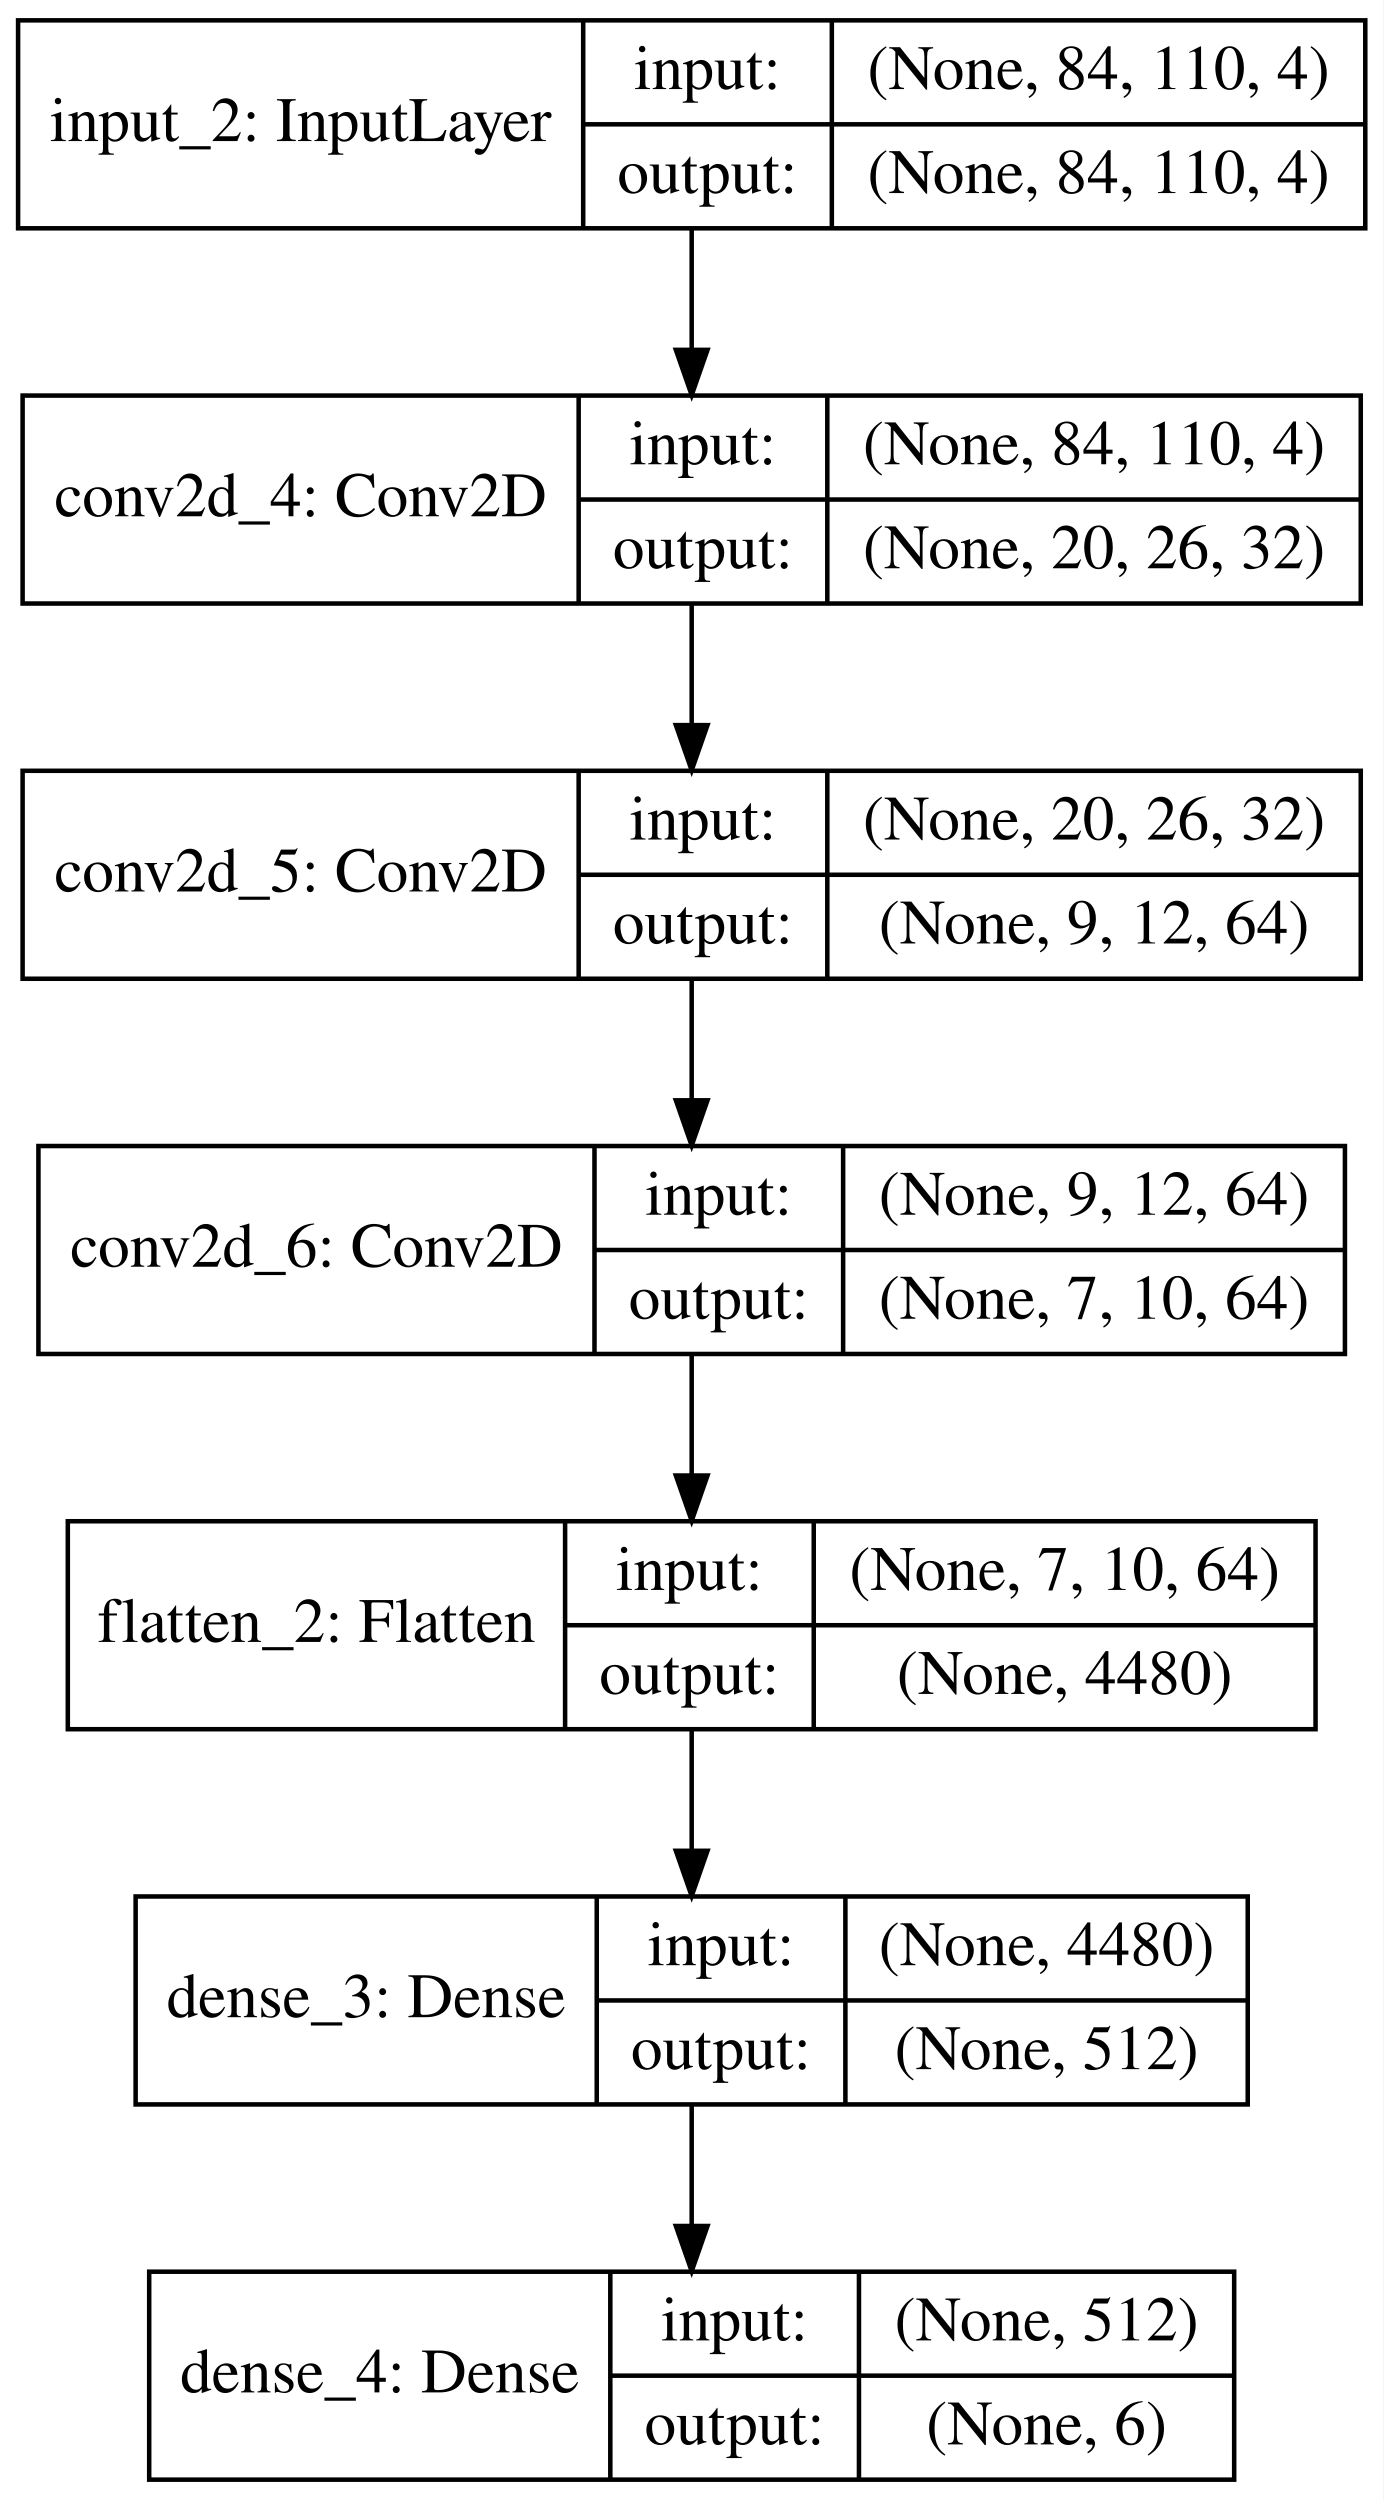
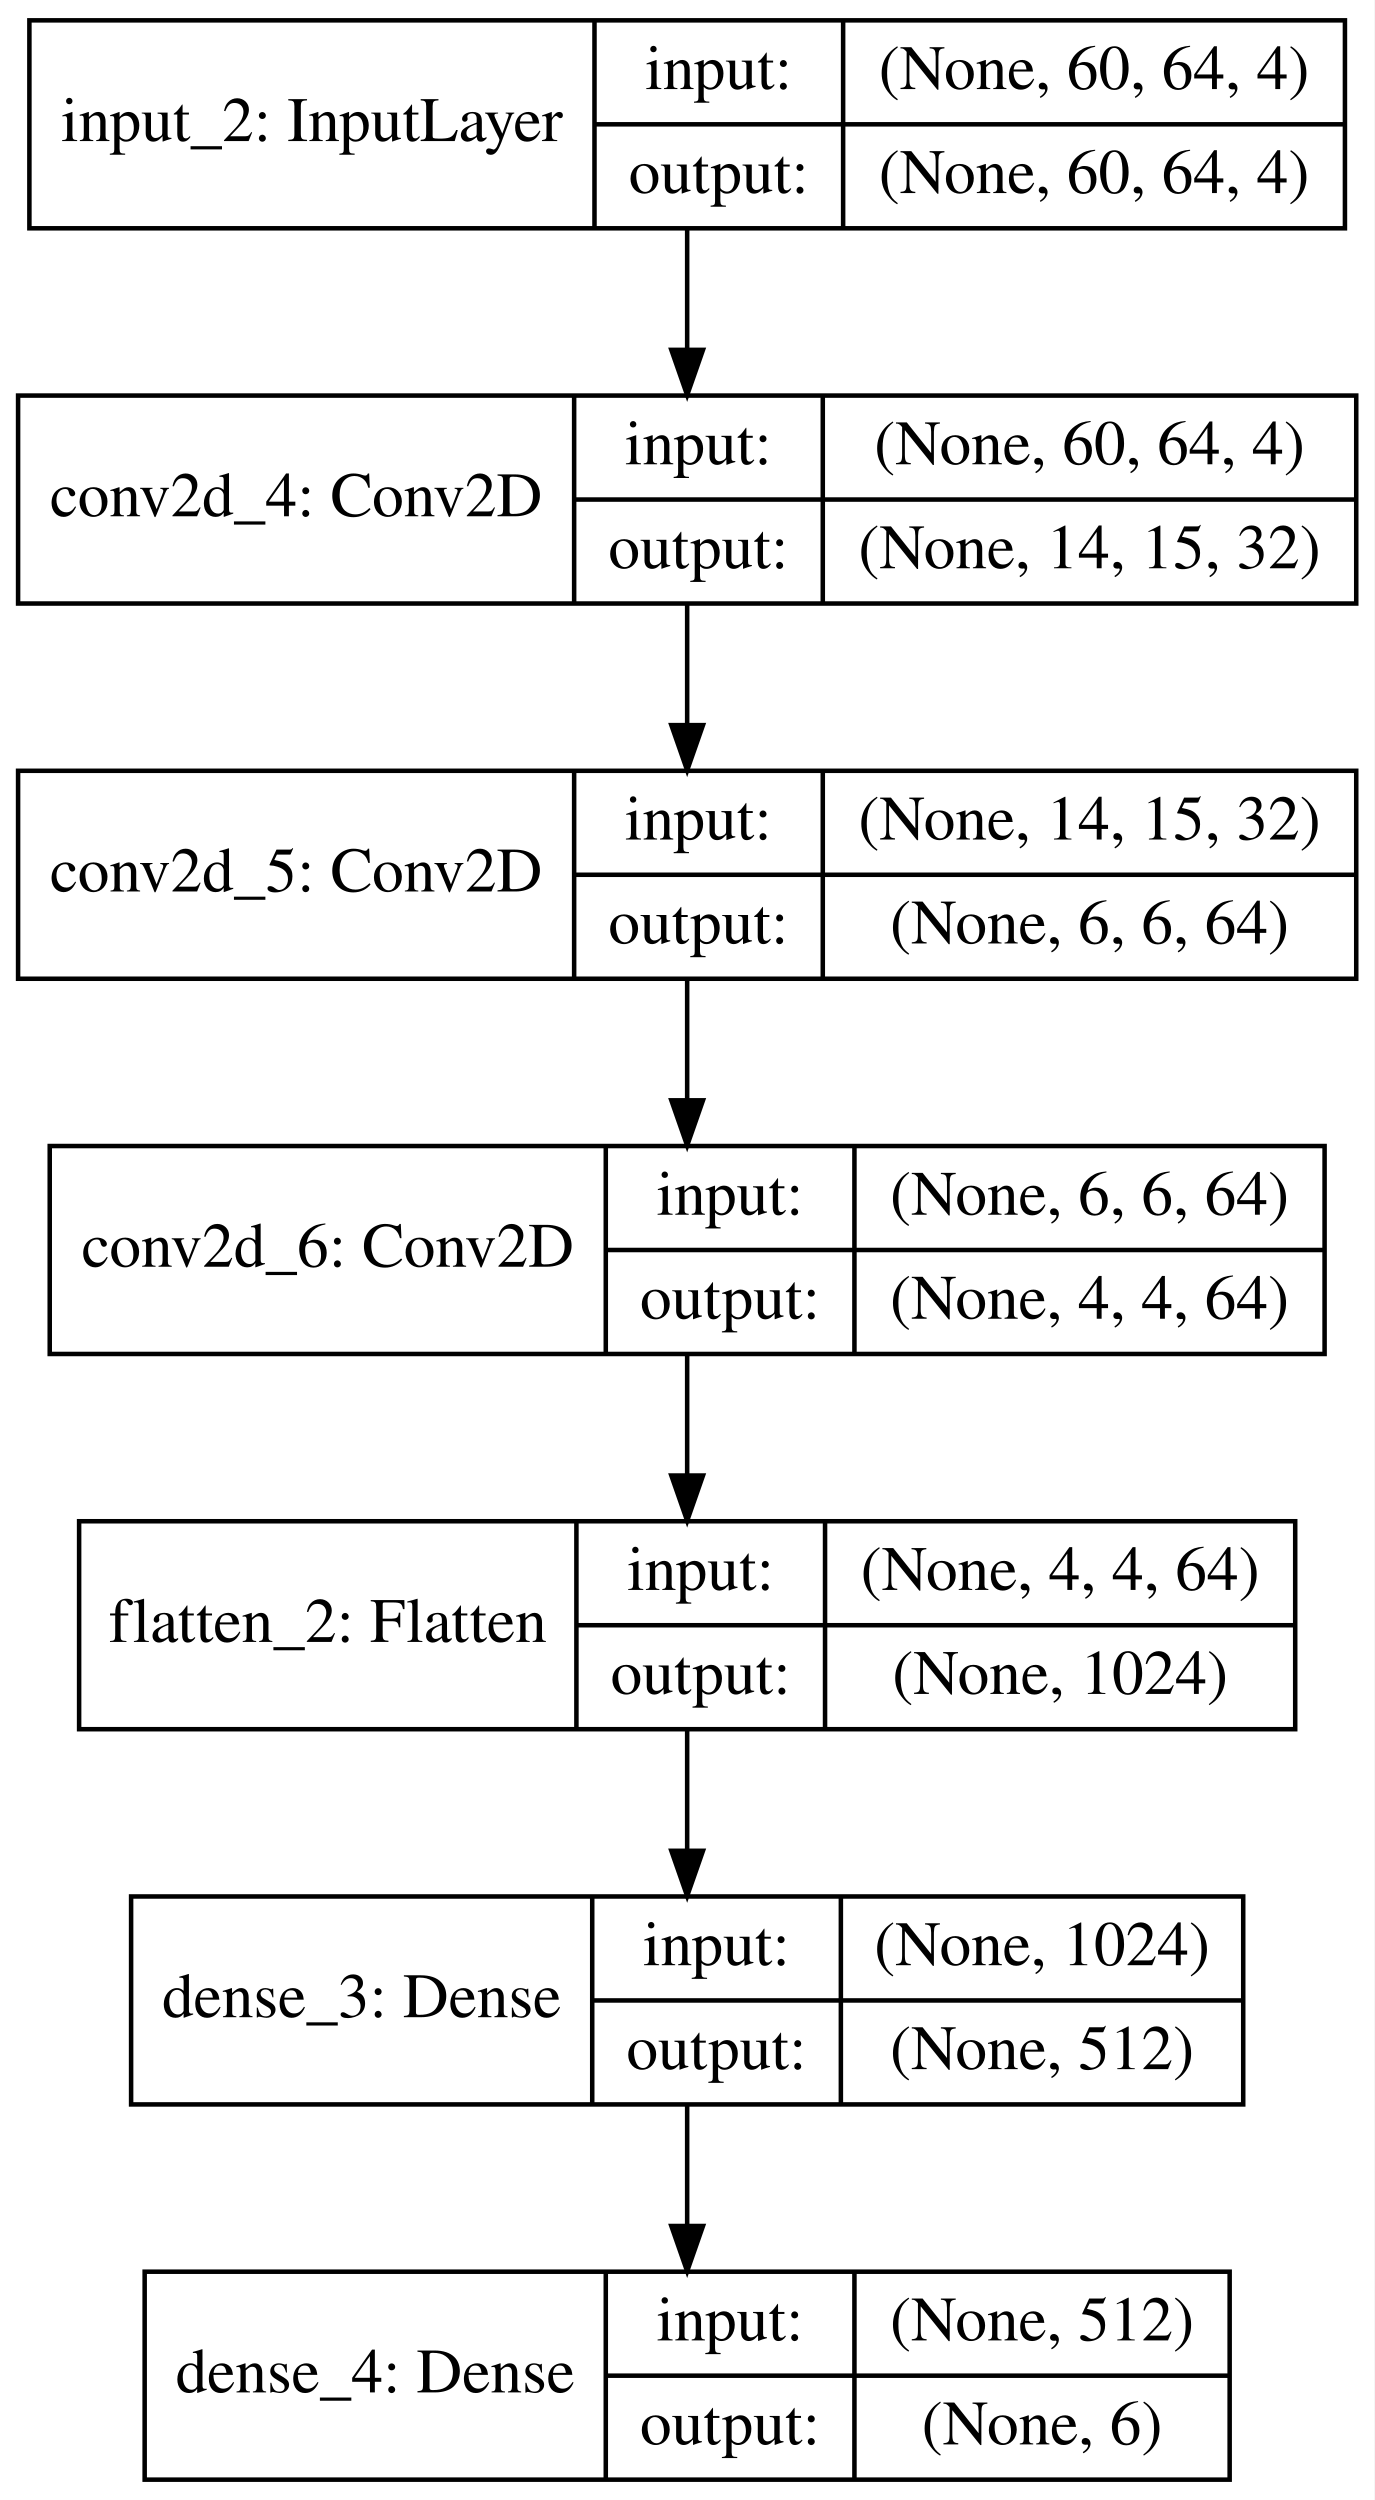
- <svg xmlns="http://www.w3.org/2000/svg" width="306pt" height="553pt" viewBox="0.00 0.00 306.00 553.00">
+ <svg xmlns="http://www.w3.org/2000/svg" width="304pt" height="553pt" viewBox="0.00 0.00 304.00 553.00">
  <g id="graph0" class="graph" transform="scale(1 1) rotate(0) translate(4 549)">
-     <polygon fill="white" stroke="none" points="-4,4 -4,-549 302,-549 302,4 -4,4" />
+     <polygon fill="white" stroke="none" points="-4,4 -4,-549 300,-549 300,4 -4,4" />
    <g id="node1" class="node">
-       <polygon fill="none" stroke="black" points="-2.84217e-14,-498.5 -2.84217e-14,-544.5 298,-544.5 298,-498.5 -2.84217e-14,-498.5" />
-       <text text-anchor="middle" x="62.5" y="-517.8" font-family="Times,serif" font-size="14.00">input_2: InputLayer</text>
-       <polyline fill="none" stroke="black" points="125,-498.5 125,-544.5 " />
-       <text text-anchor="middle" x="152.5" y="-529.3" font-family="Times,serif" font-size="14.00">input:</text>
-       <polyline fill="none" stroke="black" points="125,-521.5 180,-521.5 " />
-       <text text-anchor="middle" x="152.5" y="-506.3" font-family="Times,serif" font-size="14.00">output:</text>
-       <polyline fill="none" stroke="black" points="180,-498.5 180,-544.5 " />
-       <text text-anchor="middle" x="239" y="-529.3" font-family="Times,serif" font-size="14.00">(None, 84, 110, 4)</text>
-       <polyline fill="none" stroke="black" points="180,-521.5 298,-521.5 " />
-       <text text-anchor="middle" x="239" y="-506.3" font-family="Times,serif" font-size="14.00">(None, 84, 110, 4)</text>
+       <polygon fill="none" stroke="black" points="2.5,-498.5 2.5,-544.5 293.5,-544.5 293.5,-498.5 2.5,-498.5" />
+       <text text-anchor="middle" x="65" y="-517.8" font-family="Times,serif" font-size="14.00">input_2: InputLayer</text>
+       <polyline fill="none" stroke="black" points="127.5,-498.5 127.5,-544.5 " />
+       <text text-anchor="middle" x="155" y="-529.3" font-family="Times,serif" font-size="14.00">input:</text>
+       <polyline fill="none" stroke="black" points="127.5,-521.5 182.5,-521.5 " />
+       <text text-anchor="middle" x="155" y="-506.3" font-family="Times,serif" font-size="14.00">output:</text>
+       <polyline fill="none" stroke="black" points="182.5,-498.5 182.5,-544.5 " />
+       <text text-anchor="middle" x="238" y="-529.3" font-family="Times,serif" font-size="14.00">(None, 60, 64, 4)</text>
+       <polyline fill="none" stroke="black" points="182.5,-521.5 293.5,-521.5 " />
+       <text text-anchor="middle" x="238" y="-506.3" font-family="Times,serif" font-size="14.00">(None, 60, 64, 4)</text>
    </g>
    <g id="node2" class="node">
-       <polygon fill="none" stroke="black" points="1,-415.5 1,-461.5 297,-461.5 297,-415.5 1,-415.5" />
-       <text text-anchor="middle" x="62.5" y="-434.8" font-family="Times,serif" font-size="14.00">conv2d_4: Conv2D</text>
-       <polyline fill="none" stroke="black" points="124,-415.5 124,-461.5 " />
-       <text text-anchor="middle" x="151.5" y="-446.3" font-family="Times,serif" font-size="14.00">input:</text>
-       <polyline fill="none" stroke="black" points="124,-438.5 179,-438.5 " />
-       <text text-anchor="middle" x="151.5" y="-423.3" font-family="Times,serif" font-size="14.00">output:</text>
-       <polyline fill="none" stroke="black" points="179,-415.5 179,-461.5 " />
-       <text text-anchor="middle" x="238" y="-446.3" font-family="Times,serif" font-size="14.00">(None, 84, 110, 4)</text>
-       <polyline fill="none" stroke="black" points="179,-438.5 297,-438.5 " />
-       <text text-anchor="middle" x="238" y="-423.3" font-family="Times,serif" font-size="14.00">(None, 20, 26, 32)</text>
+       <polygon fill="none" stroke="black" points="0,-415.5 0,-461.5 296,-461.5 296,-415.5 0,-415.5" />
+       <text text-anchor="middle" x="61.5" y="-434.8" font-family="Times,serif" font-size="14.00">conv2d_4: Conv2D</text>
+       <polyline fill="none" stroke="black" points="123,-415.5 123,-461.5 " />
+       <text text-anchor="middle" x="150.5" y="-446.3" font-family="Times,serif" font-size="14.00">input:</text>
+       <polyline fill="none" stroke="black" points="123,-438.5 178,-438.5 " />
+       <text text-anchor="middle" x="150.5" y="-423.3" font-family="Times,serif" font-size="14.00">output:</text>
+       <polyline fill="none" stroke="black" points="178,-415.5 178,-461.5 " />
+       <text text-anchor="middle" x="237" y="-446.3" font-family="Times,serif" font-size="14.00">(None, 60, 64, 4)</text>
+       <polyline fill="none" stroke="black" points="178,-438.5 296,-438.5 " />
+       <text text-anchor="middle" x="237" y="-423.3" font-family="Times,serif" font-size="14.00">(None, 14, 15, 32)</text>
    </g>
    <g id="edge1" class="edge">
-       <path fill="none" stroke="black" d="M149,-498.366C149,-490.152 149,-480.658 149,-471.725" />
-       <polygon fill="black" stroke="black" points="152.5,-471.607 149,-461.607 145.5,-471.607 152.5,-471.607" />
+       <path fill="none" stroke="black" d="M148,-498.366C148,-490.152 148,-480.658 148,-471.725" />
+       <polygon fill="black" stroke="black" points="151.5,-471.607 148,-461.607 144.5,-471.607 151.5,-471.607" />
    </g>
    <g id="node3" class="node">
-       <polygon fill="none" stroke="black" points="1,-332.5 1,-378.5 297,-378.5 297,-332.5 1,-332.5" />
-       <text text-anchor="middle" x="62.5" y="-351.8" font-family="Times,serif" font-size="14.00">conv2d_5: Conv2D</text>
-       <polyline fill="none" stroke="black" points="124,-332.5 124,-378.5 " />
-       <text text-anchor="middle" x="151.5" y="-363.3" font-family="Times,serif" font-size="14.00">input:</text>
-       <polyline fill="none" stroke="black" points="124,-355.5 179,-355.5 " />
-       <text text-anchor="middle" x="151.5" y="-340.3" font-family="Times,serif" font-size="14.00">output:</text>
-       <polyline fill="none" stroke="black" points="179,-332.5 179,-378.5 " />
-       <text text-anchor="middle" x="238" y="-363.3" font-family="Times,serif" font-size="14.00">(None, 20, 26, 32)</text>
-       <polyline fill="none" stroke="black" points="179,-355.5 297,-355.5 " />
-       <text text-anchor="middle" x="238" y="-340.3" font-family="Times,serif" font-size="14.00">(None, 9, 12, 64)</text>
+       <polygon fill="none" stroke="black" points="0,-332.5 0,-378.5 296,-378.5 296,-332.5 0,-332.5" />
+       <text text-anchor="middle" x="61.5" y="-351.8" font-family="Times,serif" font-size="14.00">conv2d_5: Conv2D</text>
+       <polyline fill="none" stroke="black" points="123,-332.5 123,-378.5 " />
+       <text text-anchor="middle" x="150.5" y="-363.3" font-family="Times,serif" font-size="14.00">input:</text>
+       <polyline fill="none" stroke="black" points="123,-355.5 178,-355.5 " />
+       <text text-anchor="middle" x="150.5" y="-340.3" font-family="Times,serif" font-size="14.00">output:</text>
+       <polyline fill="none" stroke="black" points="178,-332.5 178,-378.5 " />
+       <text text-anchor="middle" x="237" y="-363.3" font-family="Times,serif" font-size="14.00">(None, 14, 15, 32)</text>
+       <polyline fill="none" stroke="black" points="178,-355.5 296,-355.5 " />
+       <text text-anchor="middle" x="237" y="-340.3" font-family="Times,serif" font-size="14.00">(None, 6, 6, 64)</text>
    </g>
    <g id="edge2" class="edge">
-       <path fill="none" stroke="black" d="M149,-415.366C149,-407.152 149,-397.658 149,-388.725" />
-       <polygon fill="black" stroke="black" points="152.5,-388.607 149,-378.607 145.5,-388.607 152.5,-388.607" />
+       <path fill="none" stroke="black" d="M148,-415.366C148,-407.152 148,-397.658 148,-388.725" />
+       <polygon fill="black" stroke="black" points="151.5,-388.607 148,-378.607 144.5,-388.607 151.5,-388.607" />
    </g>
    <g id="node4" class="node">
-       <polygon fill="none" stroke="black" points="4.5,-249.5 4.5,-295.5 293.5,-295.5 293.5,-249.5 4.5,-249.5" />
-       <text text-anchor="middle" x="66" y="-268.8" font-family="Times,serif" font-size="14.00">conv2d_6: Conv2D</text>
-       <polyline fill="none" stroke="black" points="127.5,-249.5 127.5,-295.5 " />
-       <text text-anchor="middle" x="155" y="-280.3" font-family="Times,serif" font-size="14.00">input:</text>
-       <polyline fill="none" stroke="black" points="127.5,-272.5 182.5,-272.5 " />
-       <text text-anchor="middle" x="155" y="-257.3" font-family="Times,serif" font-size="14.00">output:</text>
-       <polyline fill="none" stroke="black" points="182.5,-249.5 182.5,-295.5 " />
-       <text text-anchor="middle" x="238" y="-280.3" font-family="Times,serif" font-size="14.00">(None, 9, 12, 64)</text>
-       <polyline fill="none" stroke="black" points="182.5,-272.5 293.5,-272.5 " />
-       <text text-anchor="middle" x="238" y="-257.3" font-family="Times,serif" font-size="14.00">(None, 7, 10, 64)</text>
+       <polygon fill="none" stroke="black" points="7,-249.5 7,-295.5 289,-295.5 289,-249.5 7,-249.5" />
+       <text text-anchor="middle" x="68.5" y="-268.8" font-family="Times,serif" font-size="14.00">conv2d_6: Conv2D</text>
+       <polyline fill="none" stroke="black" points="130,-249.5 130,-295.5 " />
+       <text text-anchor="middle" x="157.5" y="-280.3" font-family="Times,serif" font-size="14.00">input:</text>
+       <polyline fill="none" stroke="black" points="130,-272.5 185,-272.5 " />
+       <text text-anchor="middle" x="157.5" y="-257.3" font-family="Times,serif" font-size="14.00">output:</text>
+       <polyline fill="none" stroke="black" points="185,-249.5 185,-295.5 " />
+       <text text-anchor="middle" x="237" y="-280.3" font-family="Times,serif" font-size="14.00">(None, 6, 6, 64)</text>
+       <polyline fill="none" stroke="black" points="185,-272.5 289,-272.5 " />
+       <text text-anchor="middle" x="237" y="-257.3" font-family="Times,serif" font-size="14.00">(None, 4, 4, 64)</text>
    </g>
    <g id="edge3" class="edge">
-       <path fill="none" stroke="black" d="M149,-332.366C149,-324.152 149,-314.658 149,-305.725" />
-       <polygon fill="black" stroke="black" points="152.5,-305.607 149,-295.607 145.5,-305.607 152.5,-305.607" />
+       <path fill="none" stroke="black" d="M148,-332.366C148,-324.152 148,-314.658 148,-305.725" />
+       <polygon fill="black" stroke="black" points="151.5,-305.607 148,-295.607 144.5,-305.607 151.5,-305.607" />
    </g>
    <g id="node5" class="node">
-       <polygon fill="none" stroke="black" points="11,-166.5 11,-212.5 287,-212.5 287,-166.5 11,-166.5" />
-       <text text-anchor="middle" x="66" y="-185.8" font-family="Times,serif" font-size="14.00">flatten_2: Flatten</text>
-       <polyline fill="none" stroke="black" points="121,-166.5 121,-212.5 " />
-       <text text-anchor="middle" x="148.5" y="-197.3" font-family="Times,serif" font-size="14.00">input:</text>
-       <polyline fill="none" stroke="black" points="121,-189.5 176,-189.5 " />
-       <text text-anchor="middle" x="148.5" y="-174.3" font-family="Times,serif" font-size="14.00">output:</text>
-       <polyline fill="none" stroke="black" points="176,-166.5 176,-212.5 " />
-       <text text-anchor="middle" x="231.5" y="-197.3" font-family="Times,serif" font-size="14.00">(None, 7, 10, 64)</text>
-       <polyline fill="none" stroke="black" points="176,-189.5 287,-189.5 " />
-       <text text-anchor="middle" x="231.5" y="-174.3" font-family="Times,serif" font-size="14.00">(None, 4480)</text>
+       <polygon fill="none" stroke="black" points="13.5,-166.5 13.5,-212.5 282.5,-212.5 282.5,-166.5 13.5,-166.5" />
+       <text text-anchor="middle" x="68.5" y="-185.8" font-family="Times,serif" font-size="14.00">flatten_2: Flatten</text>
+       <polyline fill="none" stroke="black" points="123.5,-166.5 123.5,-212.5 " />
+       <text text-anchor="middle" x="151" y="-197.3" font-family="Times,serif" font-size="14.00">input:</text>
+       <polyline fill="none" stroke="black" points="123.5,-189.5 178.5,-189.5 " />
+       <text text-anchor="middle" x="151" y="-174.3" font-family="Times,serif" font-size="14.00">output:</text>
+       <polyline fill="none" stroke="black" points="178.5,-166.5 178.5,-212.5 " />
+       <text text-anchor="middle" x="230.5" y="-197.3" font-family="Times,serif" font-size="14.00">(None, 4, 4, 64)</text>
+       <polyline fill="none" stroke="black" points="178.5,-189.5 282.5,-189.5 " />
+       <text text-anchor="middle" x="230.5" y="-174.3" font-family="Times,serif" font-size="14.00">(None, 1024)</text>
    </g>
    <g id="edge4" class="edge">
-       <path fill="none" stroke="black" d="M149,-249.366C149,-241.152 149,-231.658 149,-222.725" />
-       <polygon fill="black" stroke="black" points="152.5,-222.607 149,-212.607 145.5,-222.607 152.5,-222.607" />
+       <path fill="none" stroke="black" d="M148,-249.366C148,-241.152 148,-231.658 148,-222.725" />
+       <polygon fill="black" stroke="black" points="151.5,-222.607 148,-212.607 144.5,-222.607 151.5,-222.607" />
    </g>
    <g id="node6" class="node">
-       <polygon fill="none" stroke="black" points="26,-83.5 26,-129.5 272,-129.5 272,-83.5 26,-83.5" />
-       <text text-anchor="middle" x="77" y="-102.8" font-family="Times,serif" font-size="14.00">dense_3: Dense</text>
-       <polyline fill="none" stroke="black" points="128,-83.5 128,-129.5 " />
-       <text text-anchor="middle" x="155.5" y="-114.3" font-family="Times,serif" font-size="14.00">input:</text>
-       <polyline fill="none" stroke="black" points="128,-106.5 183,-106.5 " />
-       <text text-anchor="middle" x="155.5" y="-91.3" font-family="Times,serif" font-size="14.00">output:</text>
-       <polyline fill="none" stroke="black" points="183,-83.5 183,-129.5 " />
-       <text text-anchor="middle" x="227.5" y="-114.3" font-family="Times,serif" font-size="14.00">(None, 4480)</text>
-       <polyline fill="none" stroke="black" points="183,-106.5 272,-106.5 " />
-       <text text-anchor="middle" x="227.5" y="-91.3" font-family="Times,serif" font-size="14.00">(None, 512)</text>
+       <polygon fill="none" stroke="black" points="25,-83.5 25,-129.5 271,-129.5 271,-83.5 25,-83.5" />
+       <text text-anchor="middle" x="76" y="-102.8" font-family="Times,serif" font-size="14.00">dense_3: Dense</text>
+       <polyline fill="none" stroke="black" points="127,-83.5 127,-129.5 " />
+       <text text-anchor="middle" x="154.5" y="-114.3" font-family="Times,serif" font-size="14.00">input:</text>
+       <polyline fill="none" stroke="black" points="127,-106.5 182,-106.5 " />
+       <text text-anchor="middle" x="154.5" y="-91.3" font-family="Times,serif" font-size="14.00">output:</text>
+       <polyline fill="none" stroke="black" points="182,-83.5 182,-129.5 " />
+       <text text-anchor="middle" x="226.5" y="-114.3" font-family="Times,serif" font-size="14.00">(None, 1024)</text>
+       <polyline fill="none" stroke="black" points="182,-106.5 271,-106.5 " />
+       <text text-anchor="middle" x="226.5" y="-91.3" font-family="Times,serif" font-size="14.00">(None, 512)</text>
    </g>
    <g id="edge5" class="edge">
-       <path fill="none" stroke="black" d="M149,-166.366C149,-158.152 149,-148.658 149,-139.725" />
-       <polygon fill="black" stroke="black" points="152.5,-139.607 149,-129.607 145.5,-139.607 152.5,-139.607" />
+       <path fill="none" stroke="black" d="M148,-166.366C148,-158.152 148,-148.658 148,-139.725" />
+       <polygon fill="black" stroke="black" points="151.5,-139.607 148,-129.607 144.5,-139.607 151.5,-139.607" />
    </g>
    <g id="node7" class="node">
-       <polygon fill="none" stroke="black" points="29,-0.5 29,-46.5 269,-46.5 269,-0.5 29,-0.5" />
-       <text text-anchor="middle" x="80" y="-19.8" font-family="Times,serif" font-size="14.00">dense_4: Dense</text>
-       <polyline fill="none" stroke="black" points="131,-0.5 131,-46.5 " />
-       <text text-anchor="middle" x="158.5" y="-31.3" font-family="Times,serif" font-size="14.00">input:</text>
-       <polyline fill="none" stroke="black" points="131,-23.5 186,-23.5 " />
-       <text text-anchor="middle" x="158.5" y="-8.3" font-family="Times,serif" font-size="14.00">output:</text>
-       <polyline fill="none" stroke="black" points="186,-0.5 186,-46.5 " />
-       <text text-anchor="middle" x="227.5" y="-31.3" font-family="Times,serif" font-size="14.00">(None, 512)</text>
-       <polyline fill="none" stroke="black" points="186,-23.5 269,-23.5 " />
-       <text text-anchor="middle" x="227.5" y="-8.3" font-family="Times,serif" font-size="14.00">(None, 6)</text>
+       <polygon fill="none" stroke="black" points="28,-0.5 28,-46.5 268,-46.5 268,-0.5 28,-0.5" />
+       <text text-anchor="middle" x="79" y="-19.8" font-family="Times,serif" font-size="14.00">dense_4: Dense</text>
+       <polyline fill="none" stroke="black" points="130,-0.5 130,-46.5 " />
+       <text text-anchor="middle" x="157.5" y="-31.3" font-family="Times,serif" font-size="14.00">input:</text>
+       <polyline fill="none" stroke="black" points="130,-23.5 185,-23.5 " />
+       <text text-anchor="middle" x="157.5" y="-8.3" font-family="Times,serif" font-size="14.00">output:</text>
+       <polyline fill="none" stroke="black" points="185,-0.5 185,-46.5 " />
+       <text text-anchor="middle" x="226.5" y="-31.3" font-family="Times,serif" font-size="14.00">(None, 512)</text>
+       <polyline fill="none" stroke="black" points="185,-23.5 268,-23.5 " />
+       <text text-anchor="middle" x="226.5" y="-8.3" font-family="Times,serif" font-size="14.00">(None, 6)</text>
    </g>
    <g id="edge6" class="edge">
-       <path fill="none" stroke="black" d="M149,-83.366C149,-75.152 149,-65.658 149,-56.725" />
-       <polygon fill="black" stroke="black" points="152.5,-56.607 149,-46.607 145.5,-56.607 152.5,-56.607" />
+       <path fill="none" stroke="black" d="M148,-83.366C148,-75.152 148,-65.658 148,-56.725" />
+       <polygon fill="black" stroke="black" points="151.5,-56.607 148,-46.607 144.5,-56.607 151.5,-56.607" />
    </g>
  </g>
</svg>
